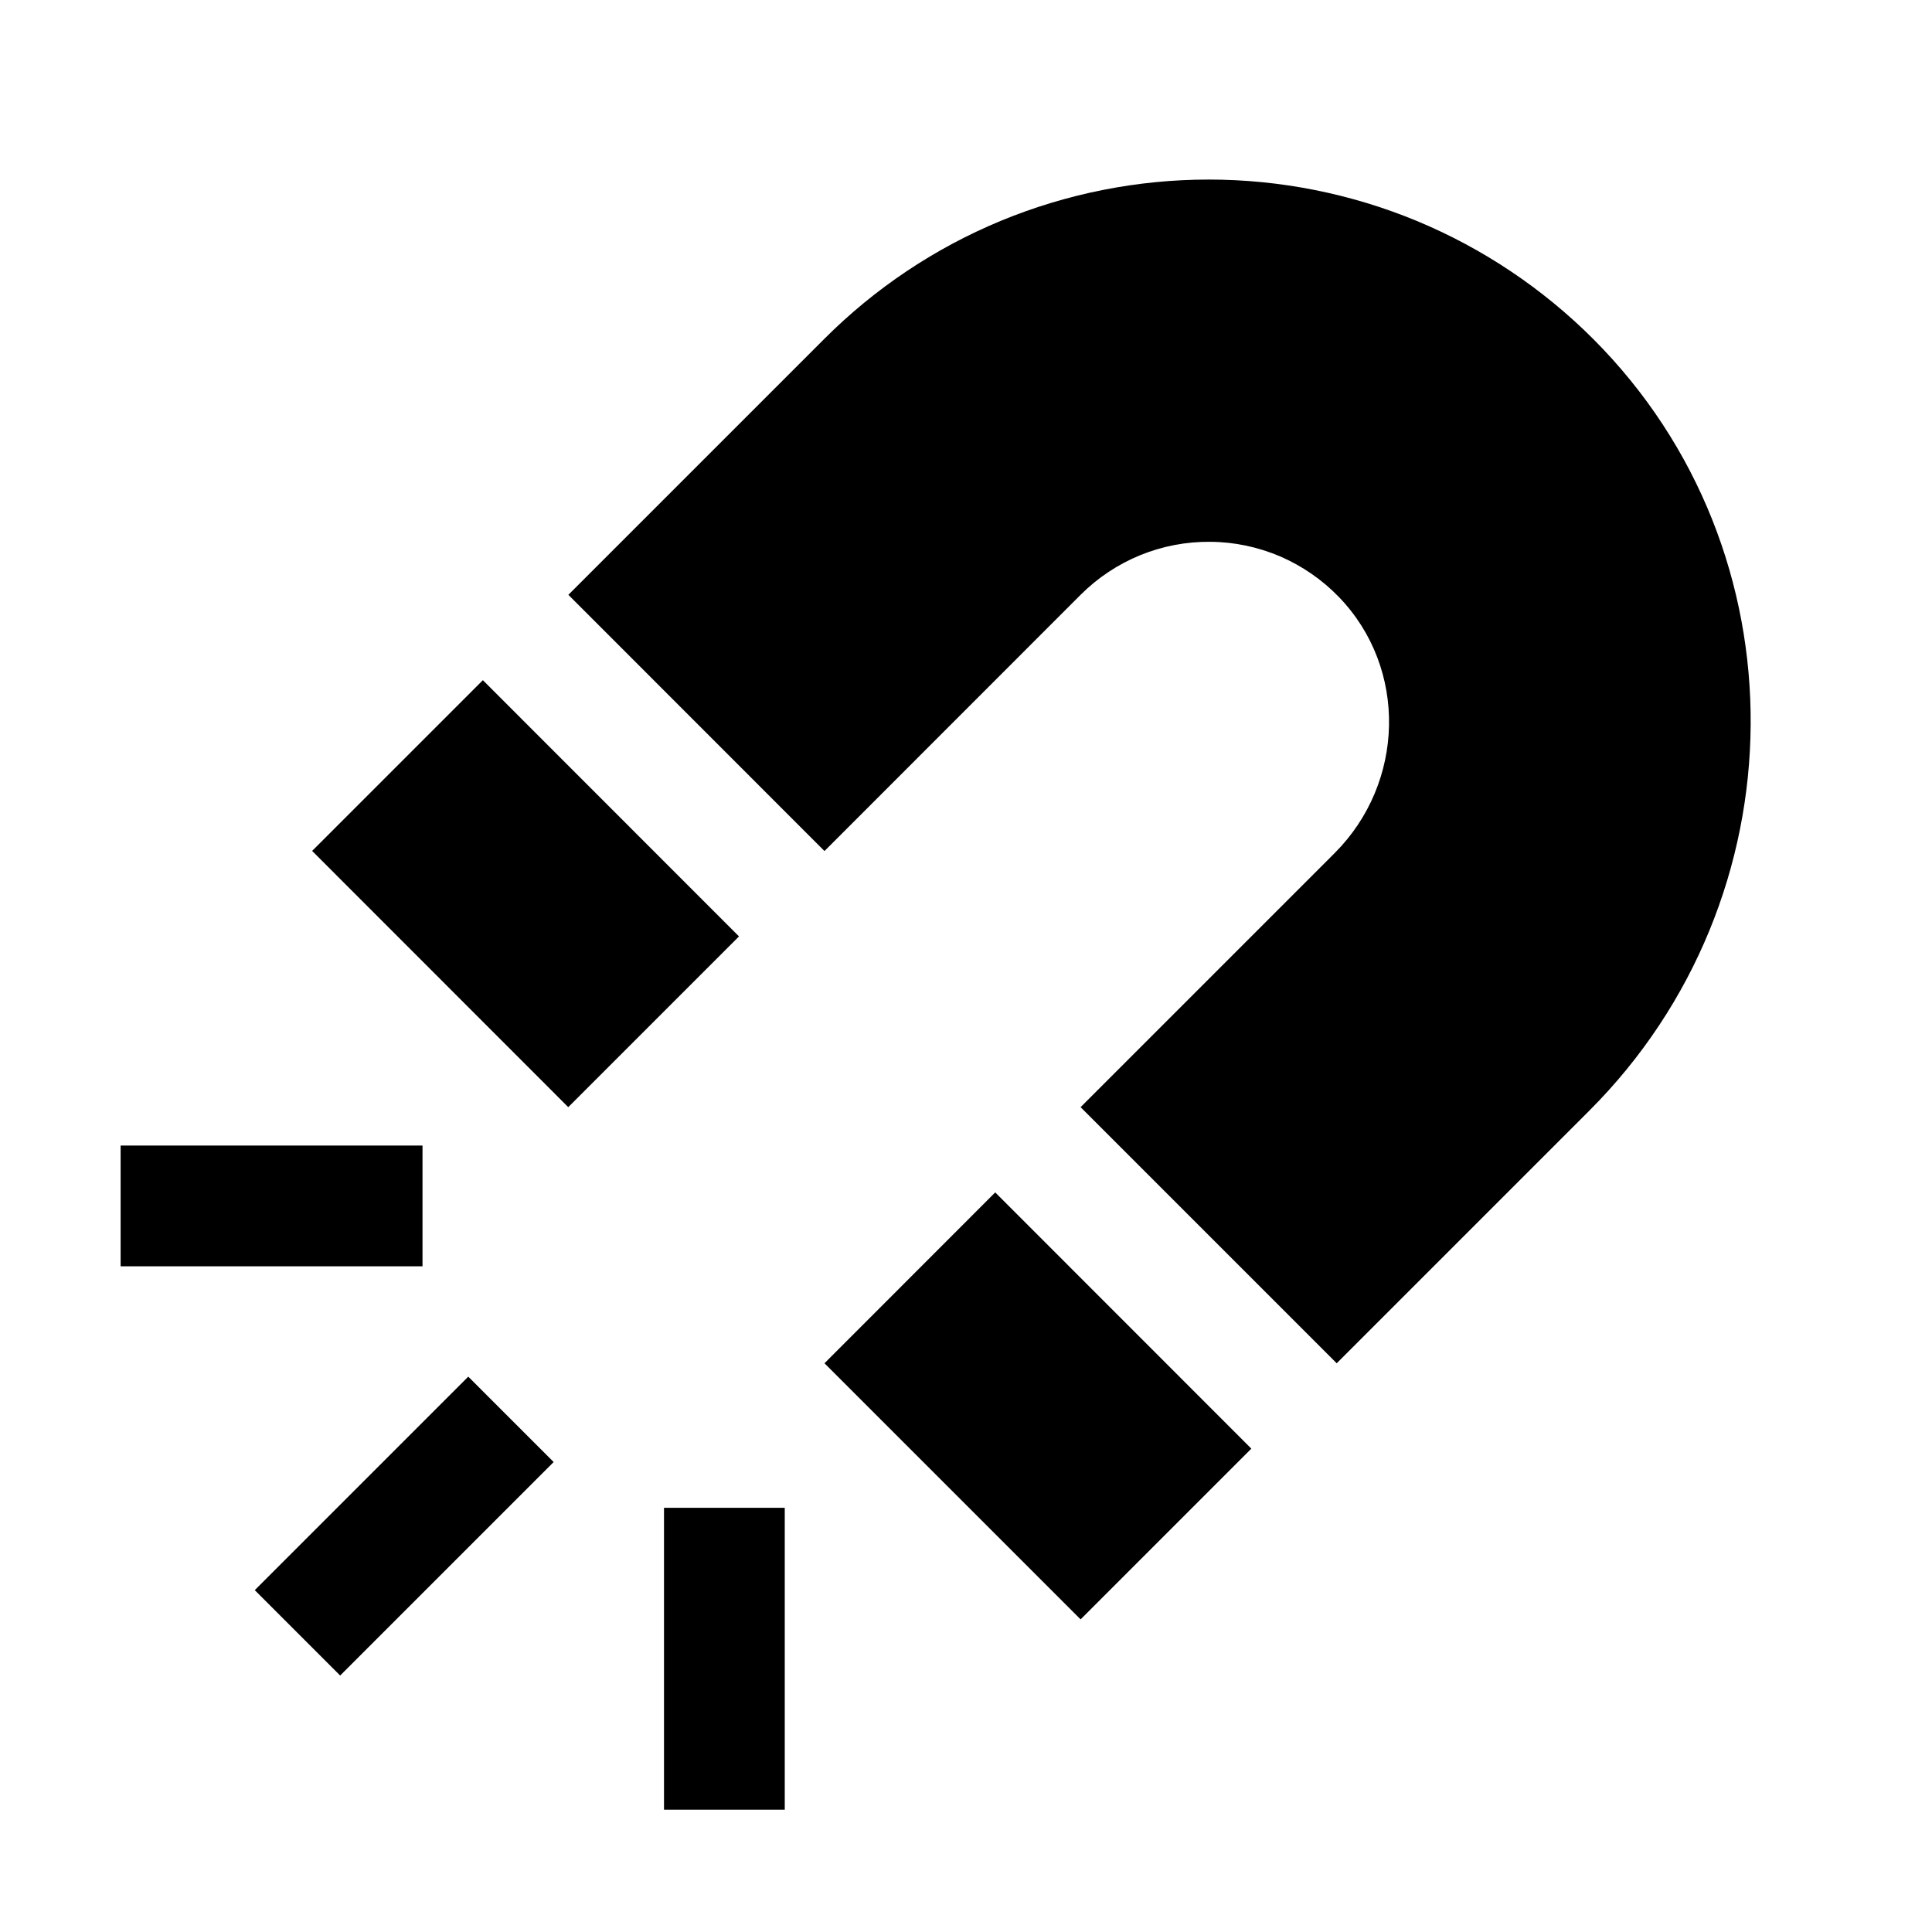
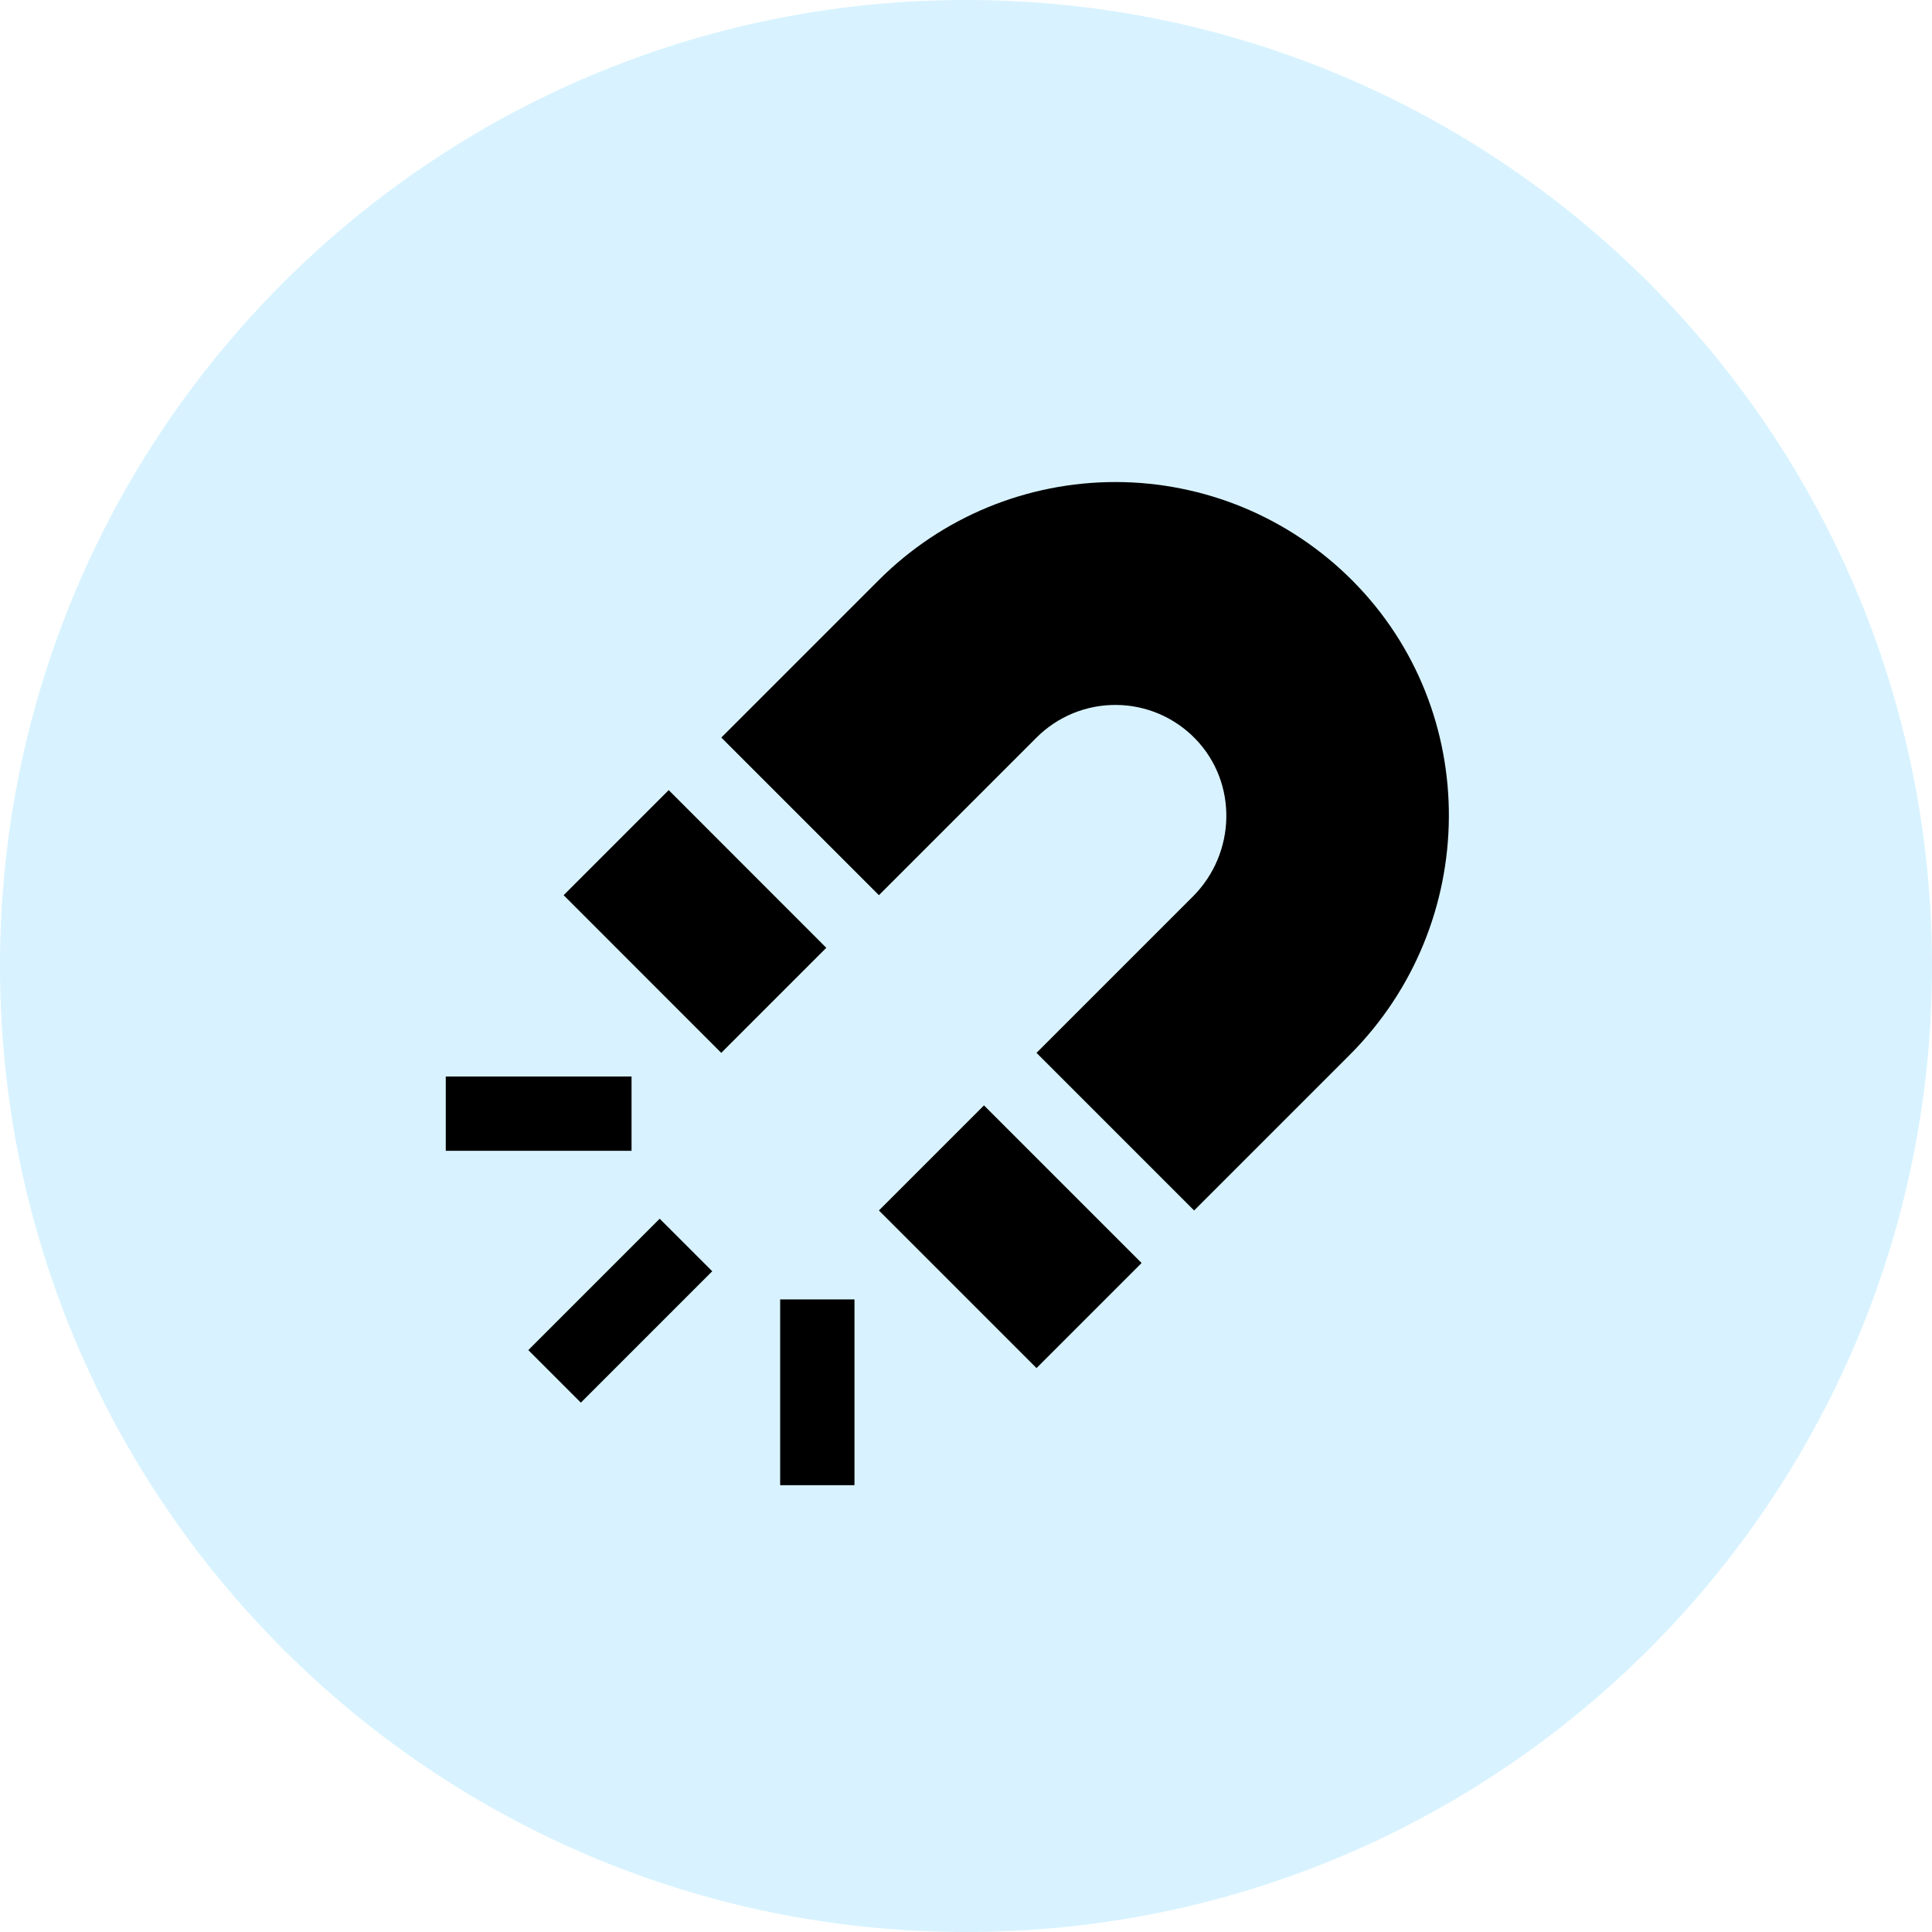
- <svg xmlns="http://www.w3.org/2000/svg" width="16" height="16" viewBox="0 0 16 16" fill="none">
-   <path d="M5.999 14.487V12.987" stroke="black" stroke-miterlimit="10" stroke-linecap="square" />
-   <path d="M2.817 13.169L3.878 12.108" stroke="black" stroke-miterlimit="10" stroke-linecap="square" />
-   <path d="M1.499 9.987H2.999" stroke="black" stroke-miterlimit="10" stroke-linecap="square" />
-   <path d="M13.194 2.807C12.776 2.389 12.28 2.057 11.734 1.83C11.188 1.604 10.602 1.487 10.011 1.487C9.42 1.487 8.835 1.603 8.288 1.829C7.742 2.055 7.246 2.387 6.828 2.805L4.707 4.926L6.828 7.048L8.949 4.926C9.09 4.785 9.257 4.674 9.442 4.598C9.626 4.523 9.823 4.485 10.023 4.487C10.222 4.488 10.419 4.53 10.602 4.608C10.784 4.687 10.95 4.801 11.088 4.944C11.66 5.536 11.635 6.483 11.053 7.065L8.949 9.169L11.07 11.29L13.161 9.199C14.923 7.438 14.954 4.569 13.194 2.807Z" fill="black" />
-   <path d="M3.999 5.633L2.585 7.047L4.706 9.169L6.12 7.755L3.999 5.633Z" fill="black" />
-   <path d="M8.242 9.875L6.828 11.29L8.949 13.411L10.363 11.997L8.242 9.875Z" fill="black" />
+ <svg xmlns="http://www.w3.org/2000/svg" width="26" height="26" viewBox="0 0 26 26" fill="none">
+   <circle cx="13" cy="13" r="13" fill="#D8F3FF" />
+   <path d="M10.999 19.487V17.987" stroke="black" stroke-miterlimit="10" stroke-linecap="square" />
+   <path d="M7.817 18.169L8.878 17.108" stroke="black" stroke-miterlimit="10" stroke-linecap="square" />
+   <path d="M6.499 14.987H7.999" stroke="black" stroke-miterlimit="10" stroke-linecap="square" />
+   <path d="M18.194 7.807C17.776 7.389 17.28 7.057 16.734 6.83C16.188 6.604 15.602 6.487 15.011 6.487C14.42 6.487 13.835 6.603 13.288 6.829C12.742 7.055 12.246 7.387 11.828 7.805L9.707 9.926L11.828 12.047L13.949 9.926C14.09 9.785 14.257 9.674 14.442 9.598C14.626 9.523 14.823 9.485 15.023 9.487C15.222 9.488 15.419 9.53 15.602 9.608C15.784 9.687 15.95 9.801 16.088 9.944C16.66 10.536 16.635 11.483 16.053 12.065L13.949 14.169L16.07 16.29L18.161 14.199C19.923 12.438 19.954 9.569 18.194 7.807Z" fill="black" />
+   <path d="M8.999 10.633L7.585 12.047L9.706 14.169L11.12 12.755L8.999 10.633Z" fill="black" />
+   <path d="M13.242 14.876L11.828 16.29L13.949 18.411L15.363 16.997L13.242 14.876Z" fill="black" />
</svg>
